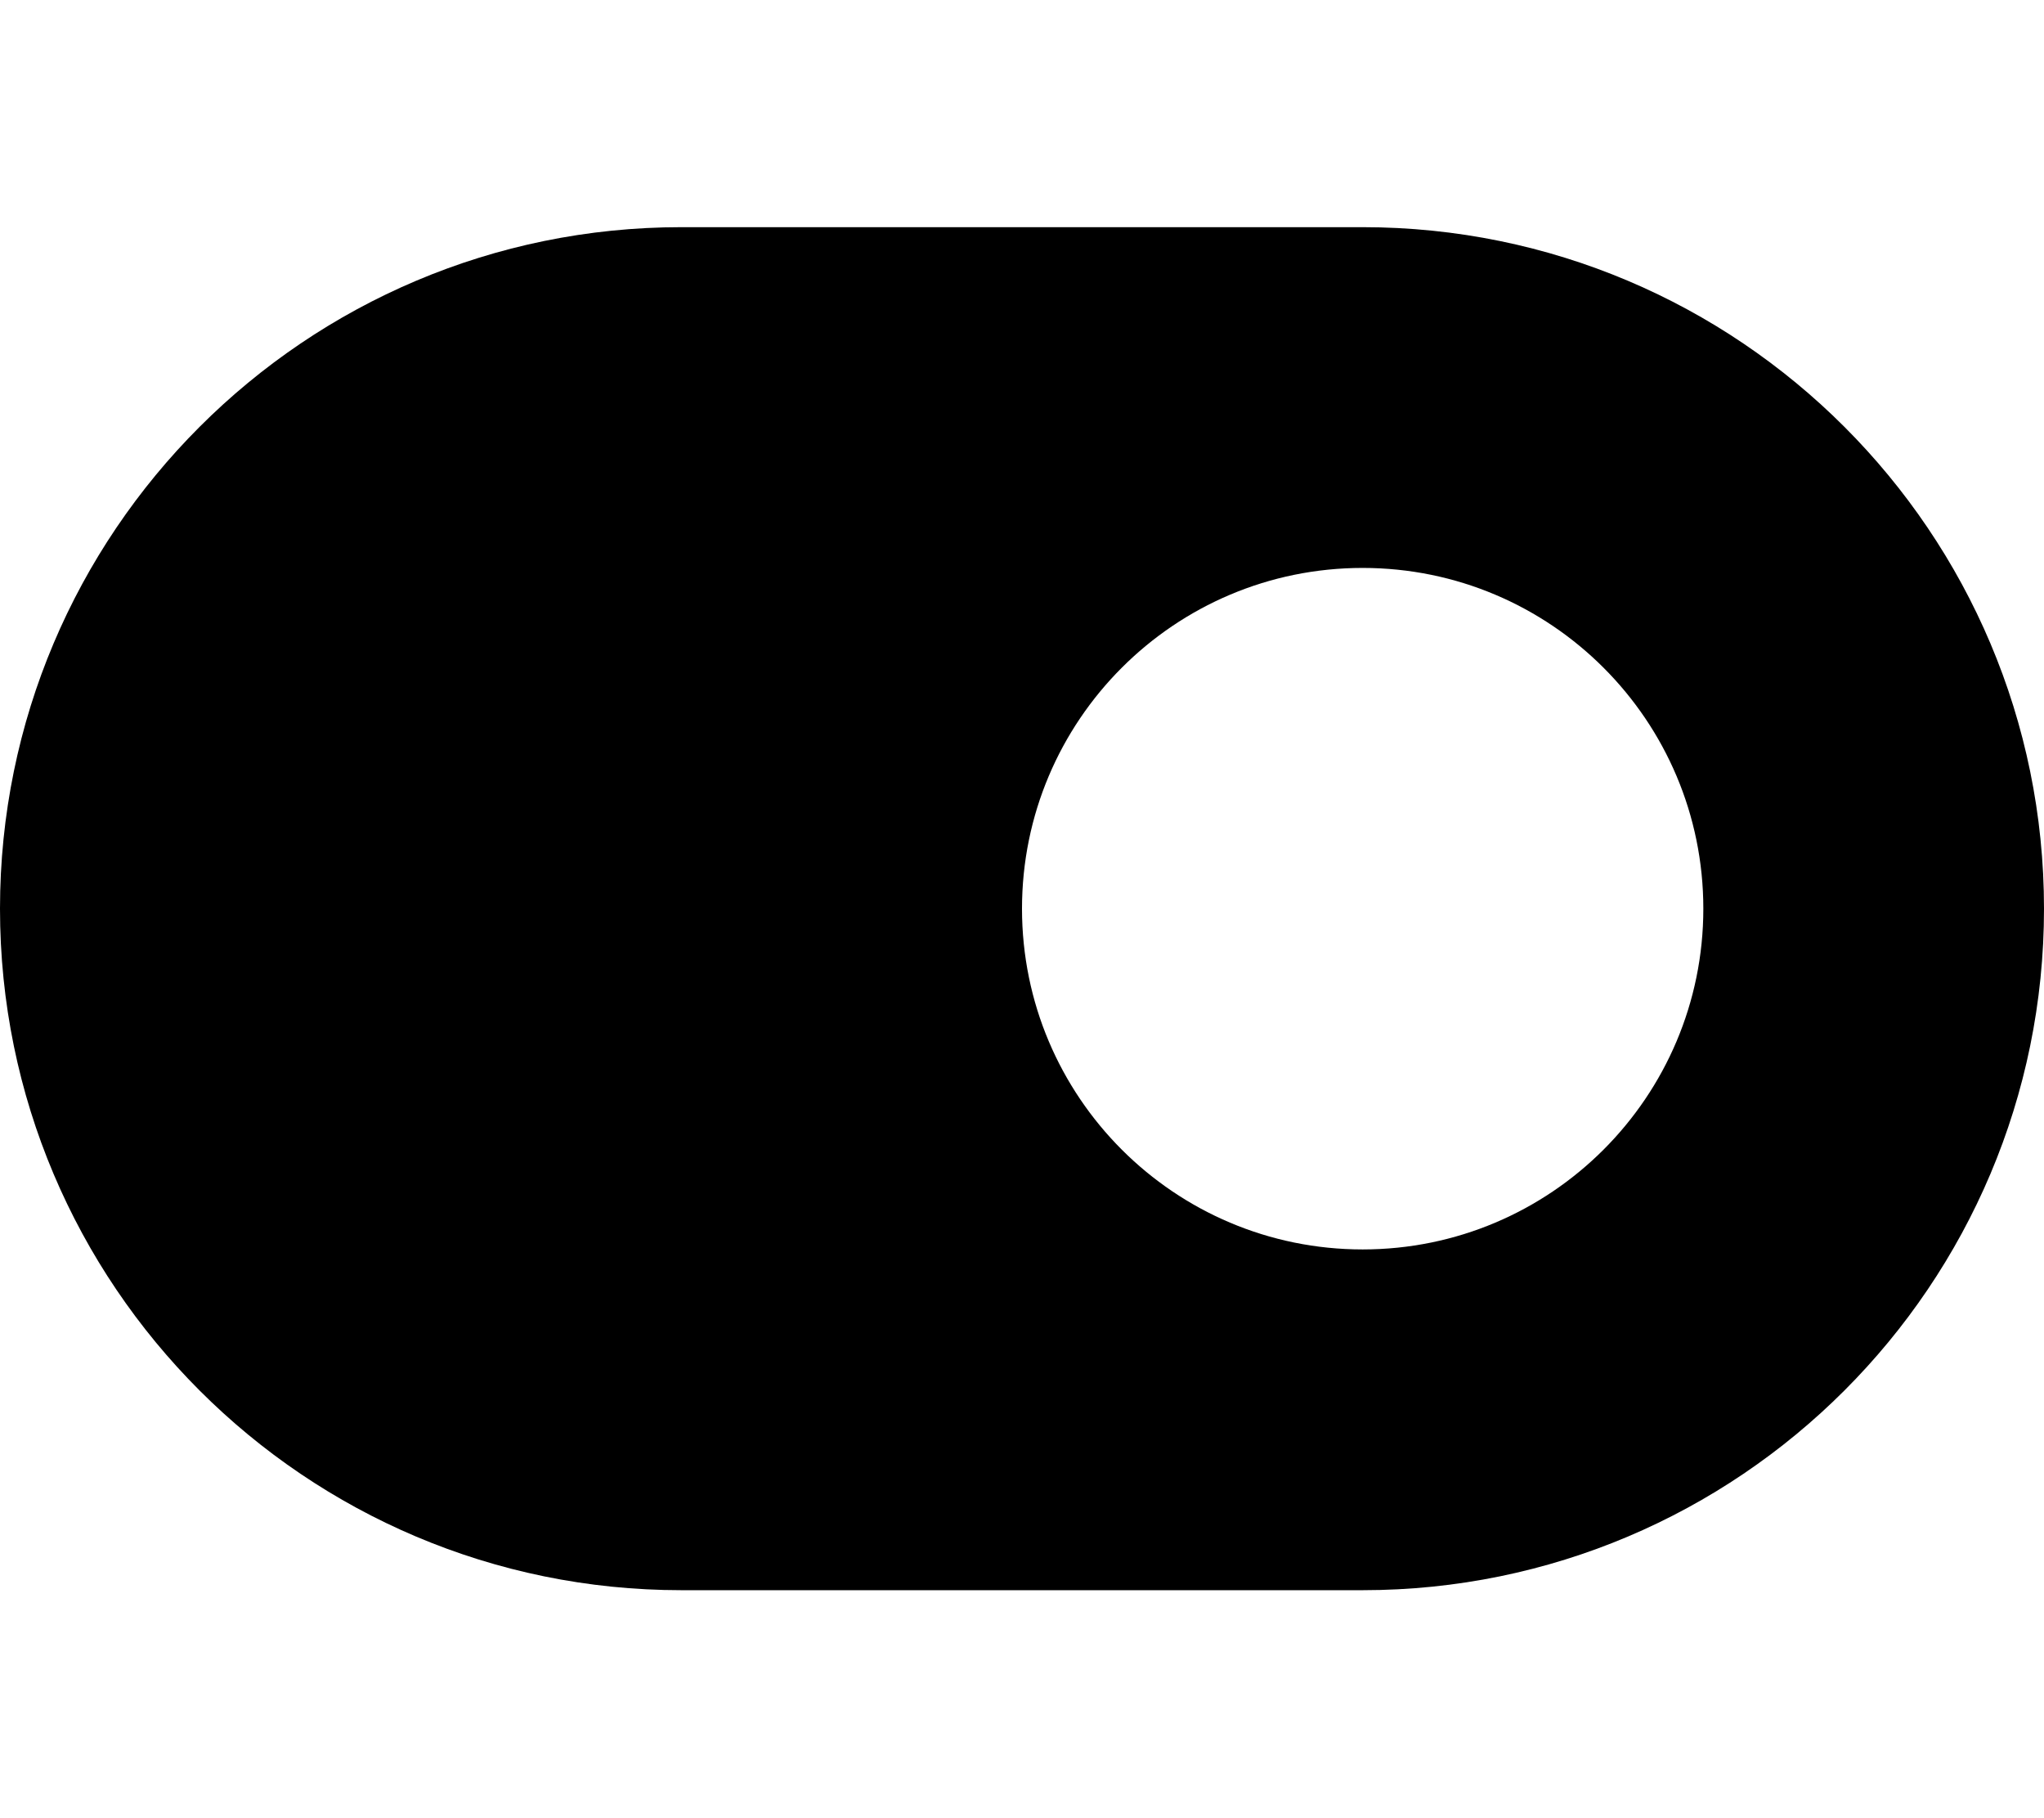
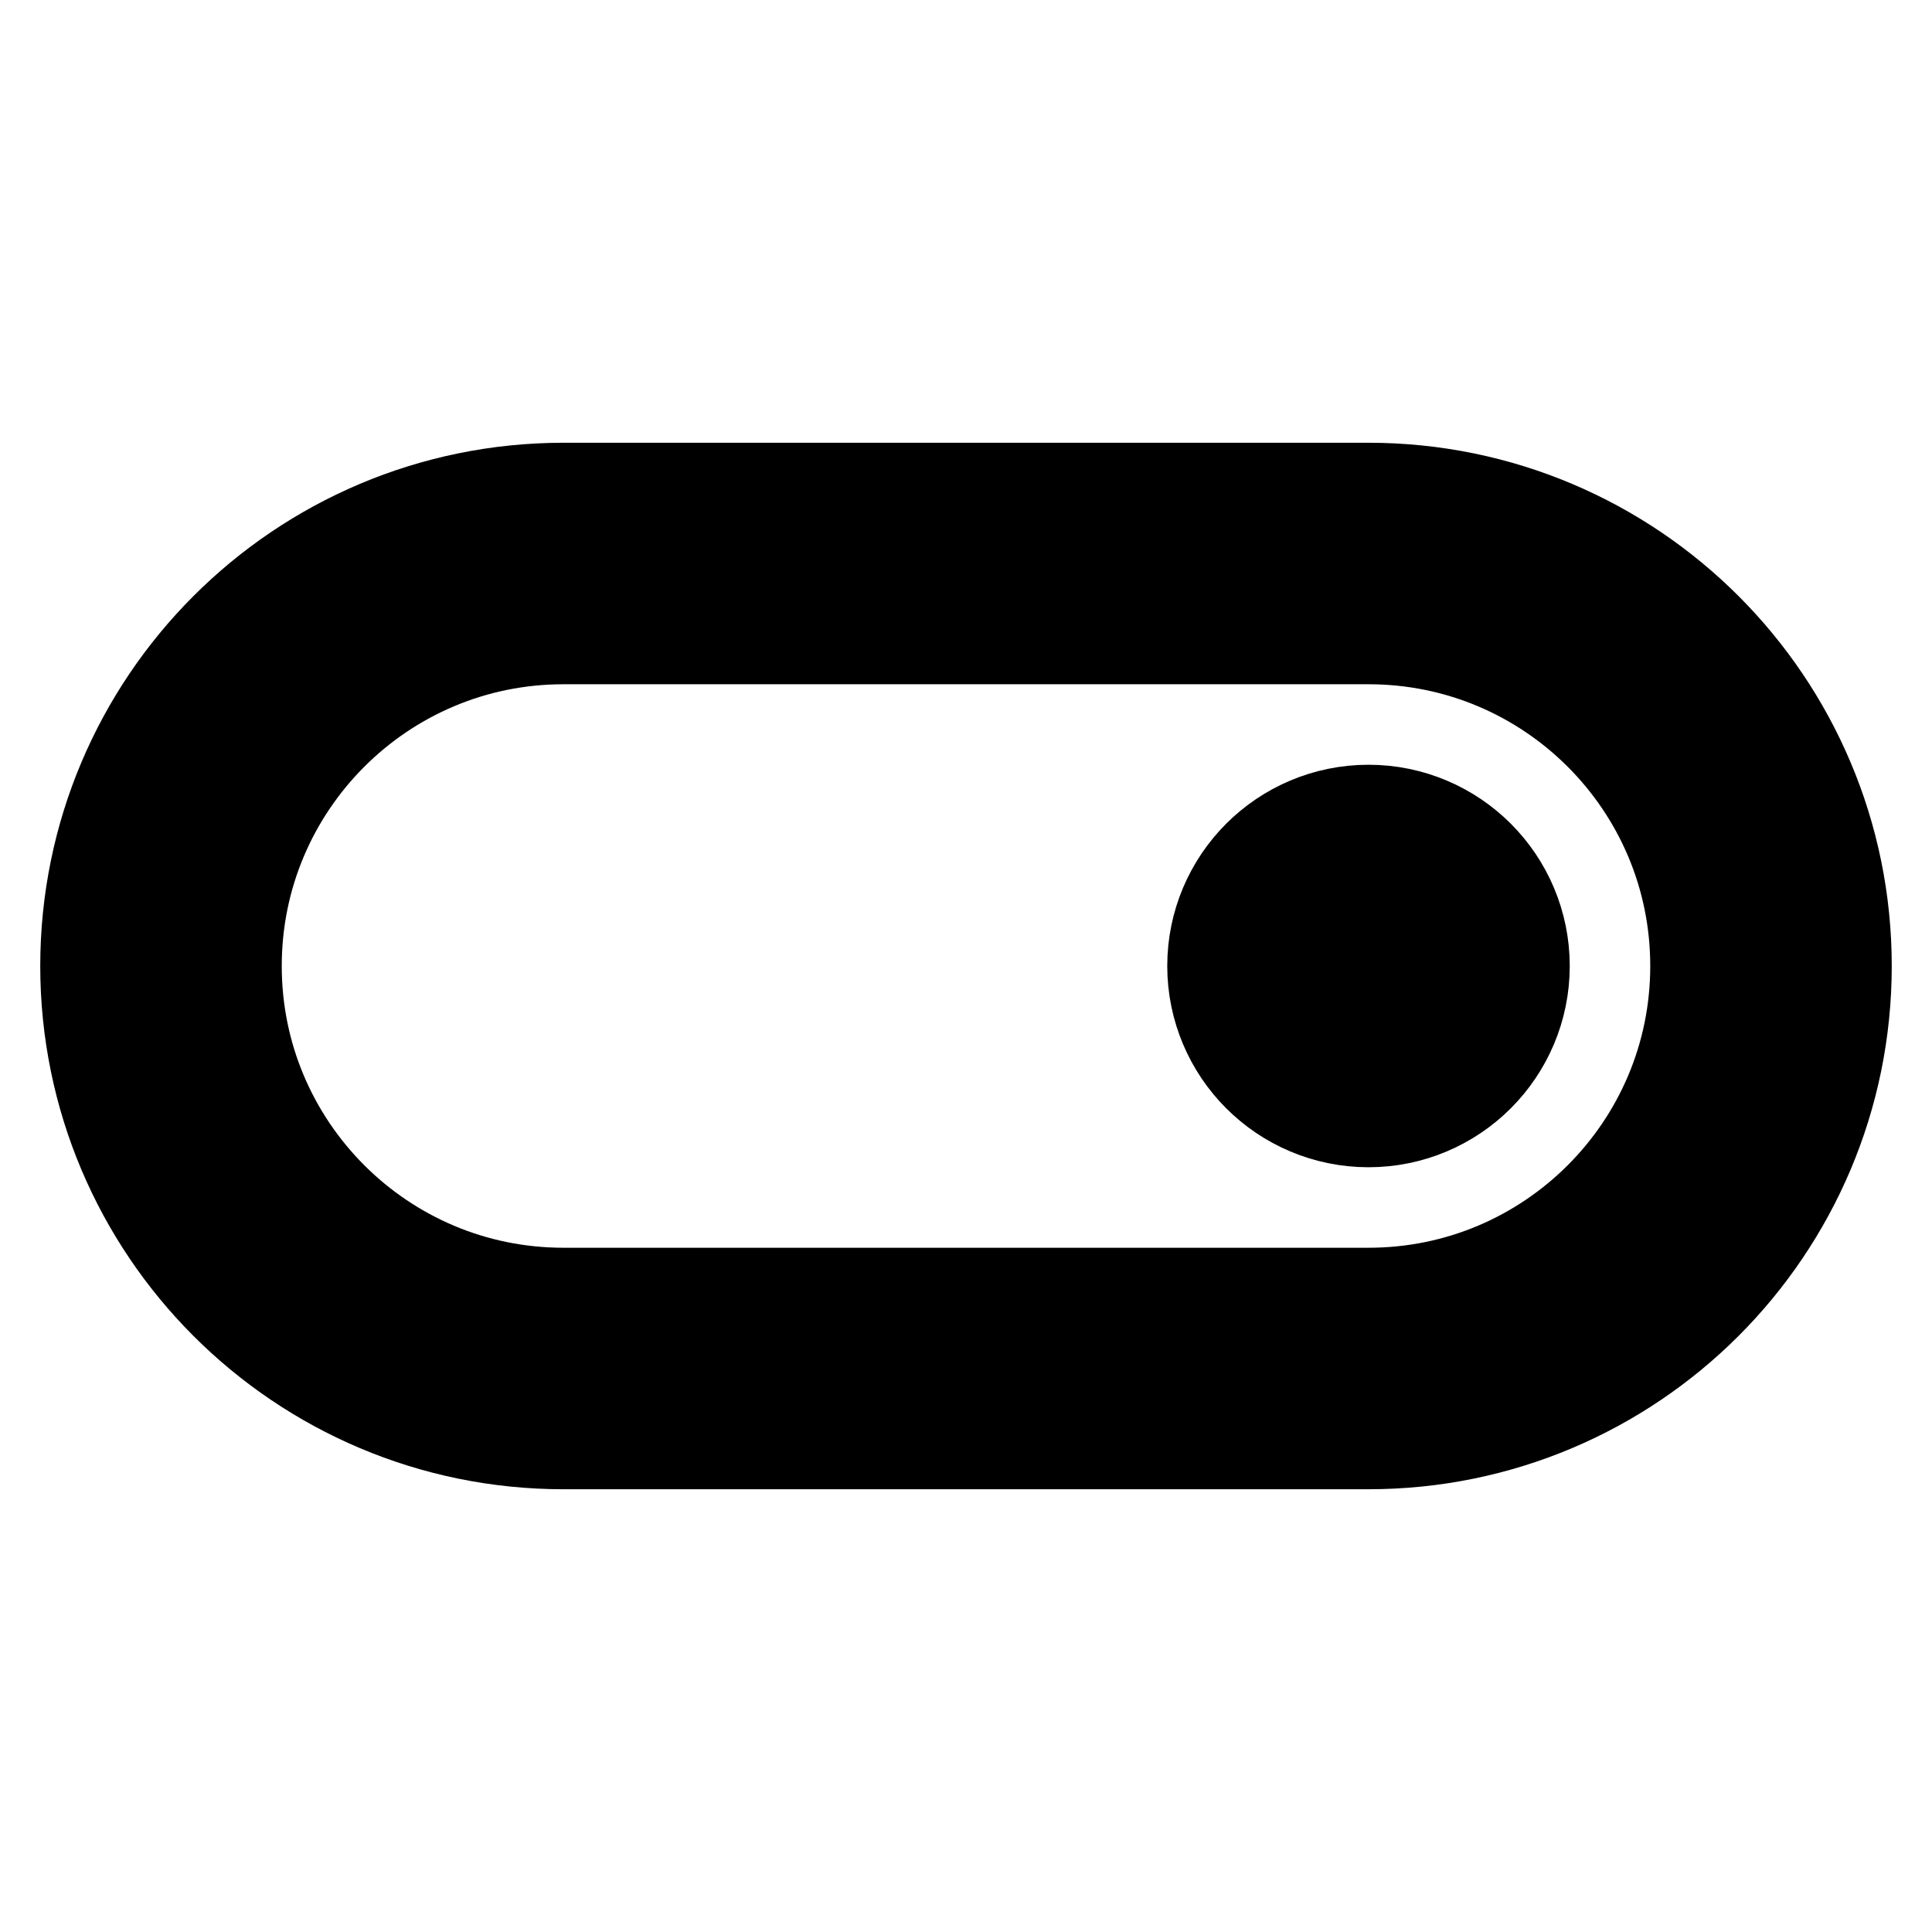
- <svg xmlns="http://www.w3.org/2000/svg" viewBox="0 0 576 512">
-   <path d="M192 64C86 64 0 150 0 256S86 448 192 448H384c106 0 192-86 192-192s-86-192-192-192H192zm192 96a96 96 0 1 1 0 192 96 96 0 1 1 0-192z" />
+ <svg xmlns="http://www.w3.org/2000/svg" width="47px" height="47px" stroke-width="3" viewBox="0 0 24 24" fill="none" color="#000000">
+   <path d="M17 13a1 1 0 100-2 1 1 0 000 2z" fill="#000000" stroke="#000000" stroke-width="3" stroke-linecap="round" stroke-linejoin="round" />
+   <path d="M17 17H7A5 5 0 017 7h10a5 5 0 010 10z" stroke="#000000" stroke-width="3" />
</svg>
